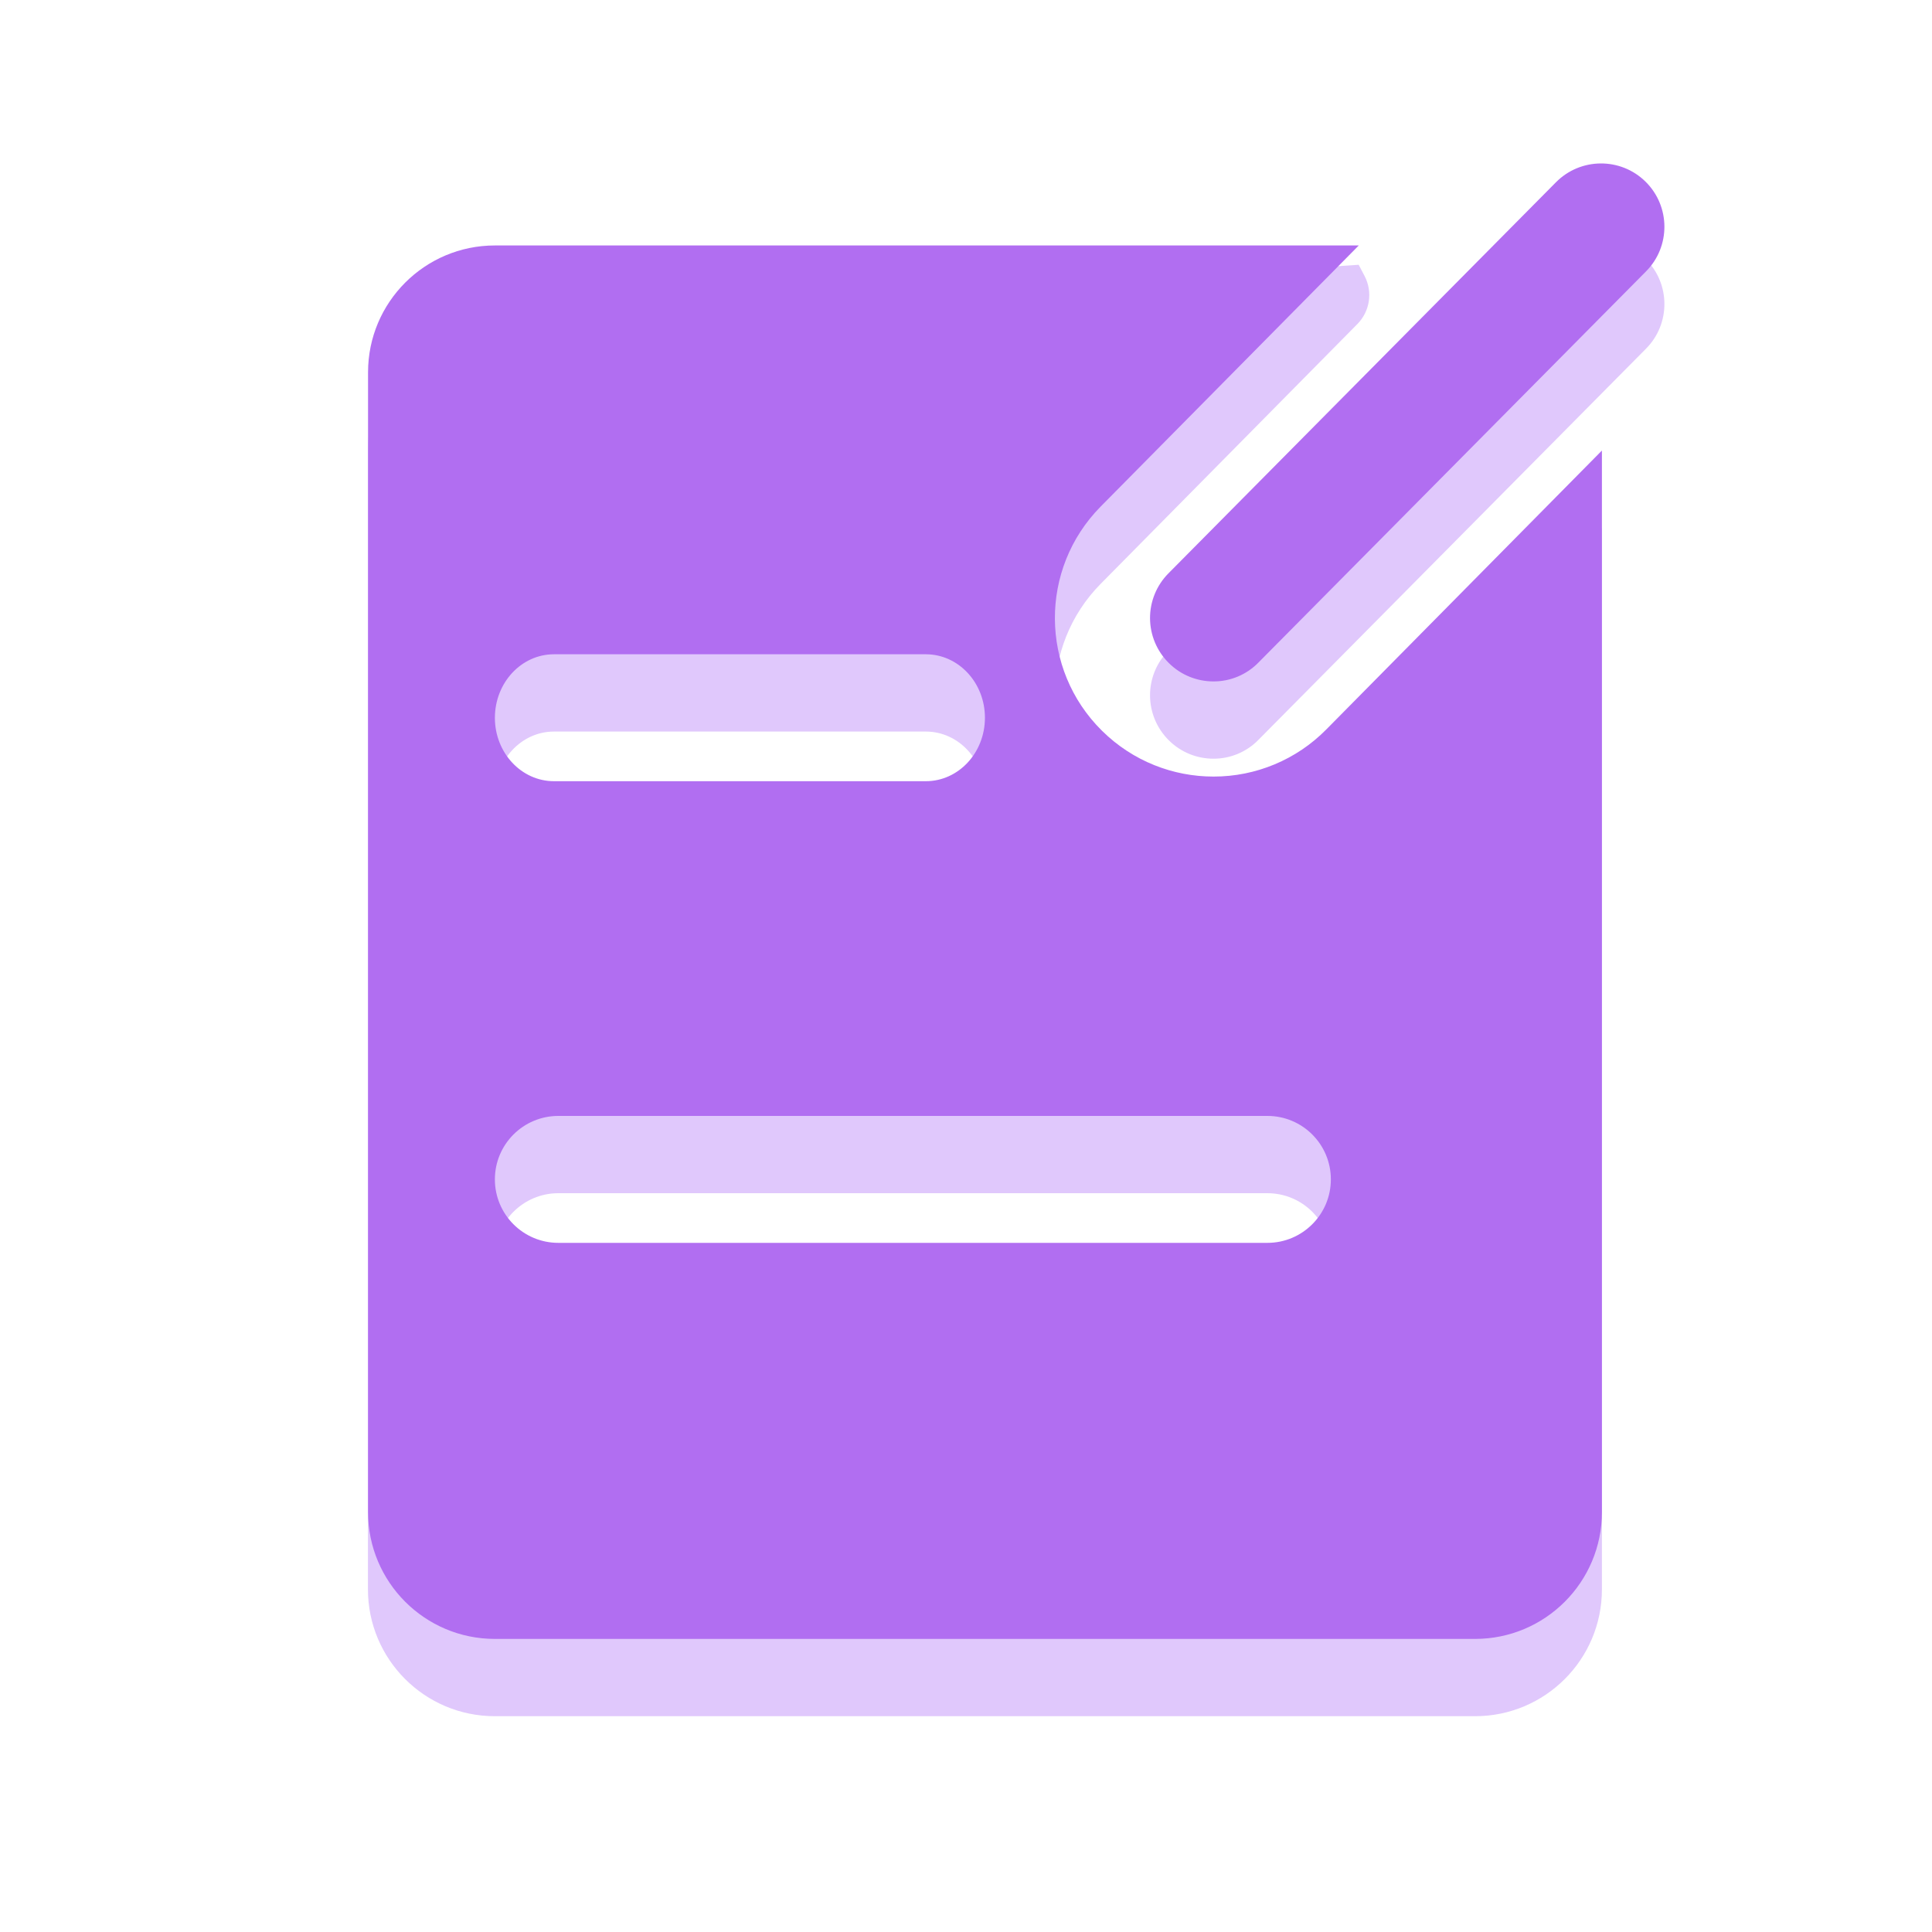
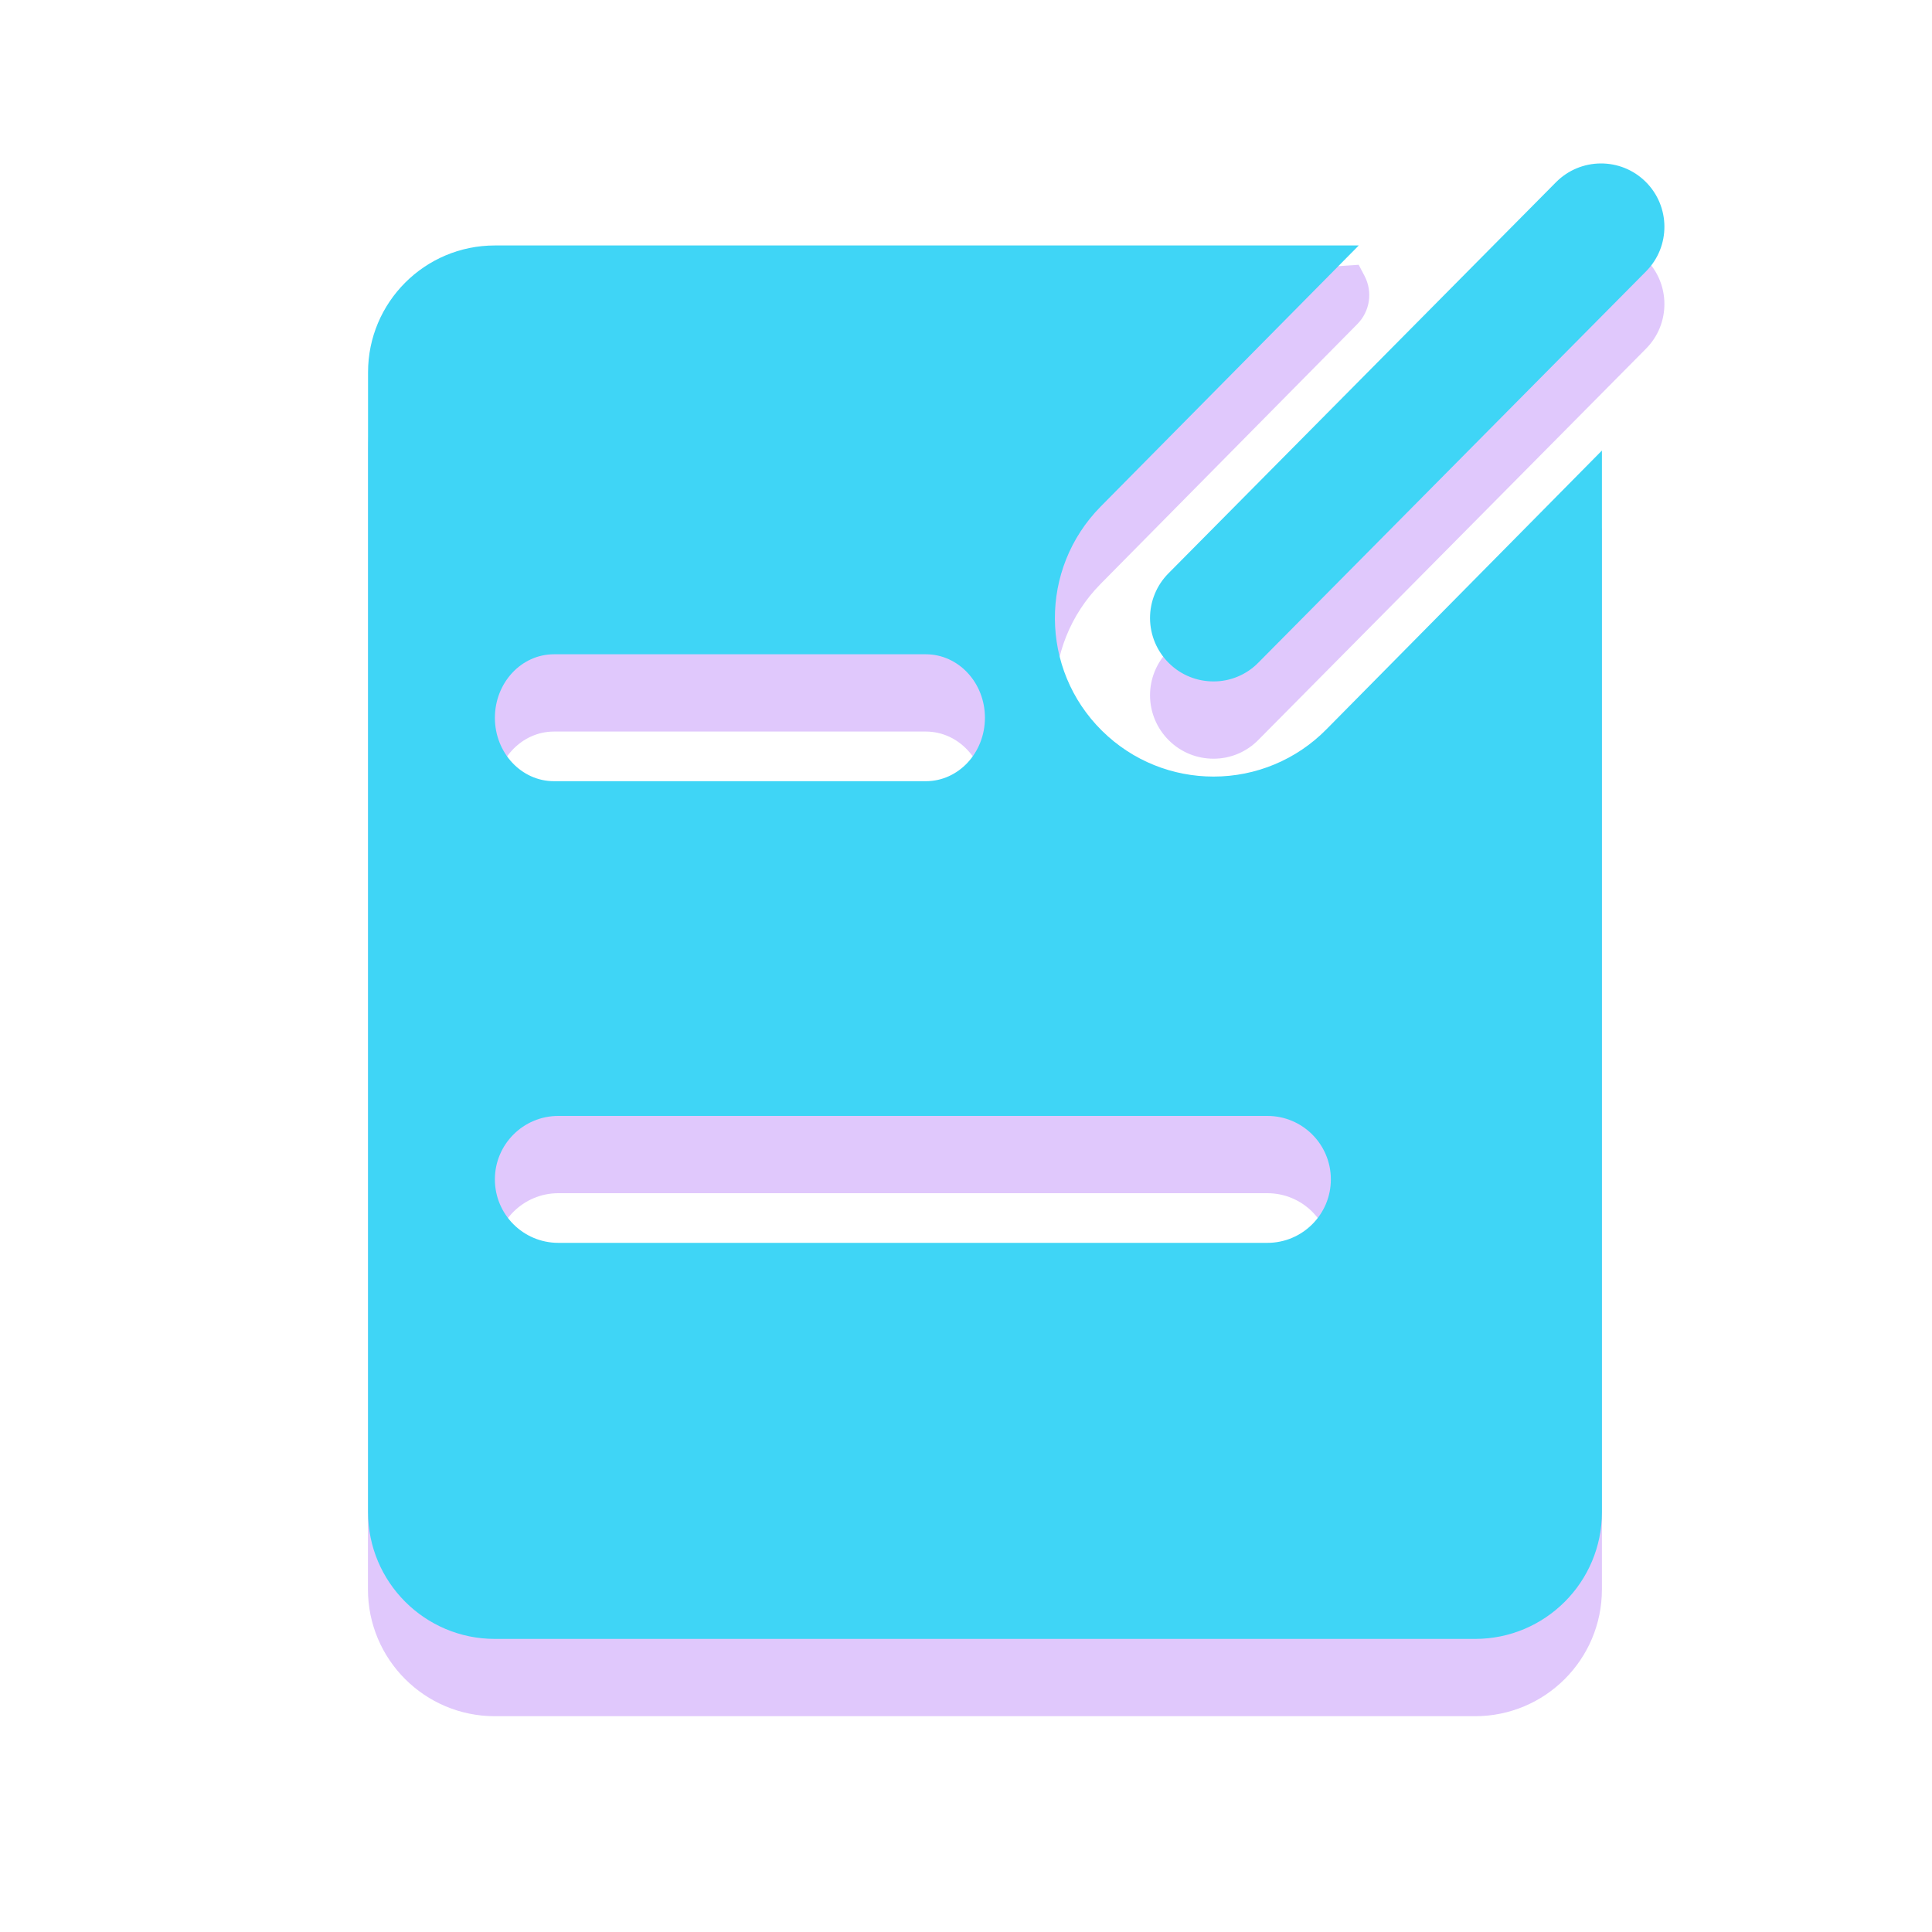
- <svg xmlns="http://www.w3.org/2000/svg" t="1684332606510" class="icon" viewBox="0 0 1024 1024" version="1.1" p-id="1891" width="200" height="200">
-   <path d="M702.976 427.571a83.763 83.763 0 0 1-59.802 24.986c-21.35 0-42.701-8.09-59.085-24.269-33.024-32.614-33.331-85.811-0.717-118.835l136.038-137.677a21.827 21.827 0 0 0 3.84-25.498l-3.123-5.939-457.882 30.72c-37.12 0-67.226 30.106-67.226 67.226v604.109c0 37.12 30.106 67.226 67.226 67.226H781.824c37.12 0 67.226-30.106 67.226-67.226V279.757L702.976 427.571z m-409.344-39.834h197.069c17.306 0 31.334 15.053 31.334 33.638 0 18.586-14.029 33.638-31.334 33.638H293.632c-17.306 0-31.334-15.053-31.334-33.638 0.051-18.586 14.029-33.638 31.334-33.638z m378.112 311.962H295.936c-18.586 0-33.638-15.053-33.638-33.638s15.053-33.638 33.638-33.638h375.808c18.586 0 33.638 15.053 33.638 33.638s-15.104 33.638-33.638 33.638z" fill="#E0C8FC" p-id="1892" />
-   <path d="M643.174 402.125c-8.55 0-17.101-3.226-23.654-9.728a33.577 33.577 0 0 1-0.256-47.514l205.414-207.309c13.056-13.21 34.355-13.312 47.514-0.307 13.21 13.056 13.312 34.355 0.256 47.514l-205.414 207.309a33.137 33.137 0 0 1-23.859 10.035z" fill="#E0C8FC" p-id="1893" />
-   <path d="M702.976 386.611a83.763 83.763 0 0 1-59.802 24.986c-21.35 0-42.701-8.09-59.085-24.269-33.024-32.614-33.331-85.811-0.717-118.835l136.806-138.394H262.298c-37.12 0-67.226 30.106-67.226 67.226v604.109c0 37.12 30.106 67.226 67.226 67.226H781.824c37.12 0 67.226-30.106 67.226-67.226V238.797L702.976 386.611z m-409.344-39.834h197.069c17.306 0 31.334 15.053 31.334 33.638 0 18.586-14.029 33.638-31.334 33.638H293.632c-17.306 0-31.334-15.053-31.334-33.638 0.051-18.586 14.029-33.638 31.334-33.638z m378.112 311.962H295.936c-18.586 0-33.638-15.053-33.638-33.638s15.053-33.638 33.638-33.638h375.808c18.586 0 33.638 15.053 33.638 33.638s-15.104 33.638-33.638 33.638z" fill="#B16EF1" p-id="1894" />
-   <path d="M643.174 361.165c-8.55 0-17.101-3.226-23.654-9.728a33.577 33.577 0 0 1-0.256-47.514l205.414-207.309c13.056-13.21 34.355-13.312 47.514-0.307 13.21 13.056 13.312 34.355 0.256 47.514l-205.414 207.309a33.137 33.137 0 0 1-23.859 10.035z" fill="#B16EF1" p-id="1895" />
+ <svg xmlns="http://www.w3.org/2000/svg" t="1684368437857" class="icon" viewBox="0 0 1024 1024" version="1.1" p-id="1748" width="200" height="200">
+   <path d="M702.976 427.571a83.763 83.763 0 0 1-59.802 24.986c-21.35 0-42.701-8.09-59.085-24.269-33.024-32.614-33.331-85.811-0.717-118.835l136.038-137.677a21.827 21.827 0 0 0 3.84-25.498l-3.123-5.939-457.882 30.72c-37.12 0-67.226 30.106-67.226 67.226v604.109c0 37.12 30.106 67.226 67.226 67.226H781.824c37.12 0 67.226-30.106 67.226-67.226V279.757L702.976 427.571z m-409.344-39.834h197.069c17.306 0 31.334 15.053 31.334 33.638 0 18.586-14.029 33.638-31.334 33.638H293.632c-17.306 0-31.334-15.053-31.334-33.638 0.051-18.586 14.029-33.638 31.334-33.638z m378.112 311.962H295.936c-18.586 0-33.638-15.053-33.638-33.638s15.053-33.638 33.638-33.638h375.808c18.586 0 33.638 15.053 33.638 33.638s-15.104 33.638-33.638 33.638z" fill="#E0C8FC" p-id="1749" />
+   <path d="M643.174 402.125c-8.55 0-17.101-3.226-23.654-9.728a33.577 33.577 0 0 1-0.256-47.514l205.414-207.309c13.056-13.21 34.355-13.312 47.514-0.307 13.21 13.056 13.312 34.355 0.256 47.514l-205.414 207.309a33.137 33.137 0 0 1-23.859 10.035z" fill="#E0C8FC" p-id="1750" />
+   <path d="M702.976 386.611a83.763 83.763 0 0 1-59.802 24.986c-21.35 0-42.701-8.09-59.085-24.269-33.024-32.614-33.331-85.811-0.717-118.835l136.806-138.394H262.298c-37.12 0-67.226 30.106-67.226 67.226v604.109c0 37.12 30.106 67.226 67.226 67.226H781.824c37.12 0 67.226-30.106 67.226-67.226V238.797L702.976 386.611z m-409.344-39.834h197.069c17.306 0 31.334 15.053 31.334 33.638 0 18.586-14.029 33.638-31.334 33.638H293.632c-17.306 0-31.334-15.053-31.334-33.638 0.051-18.586 14.029-33.638 31.334-33.638z m378.112 311.962H295.936c-18.586 0-33.638-15.053-33.638-33.638s15.053-33.638 33.638-33.638h375.808c18.586 0 33.638 15.053 33.638 33.638s-15.104 33.638-33.638 33.638z" fill="#3FD5F6" p-id="1751" data-spm-anchor-id="a313x.7781069.0.i0" class="selected" />
+   <path d="M643.174 361.165c-8.55 0-17.101-3.226-23.654-9.728a33.577 33.577 0 0 1-0.256-47.514l205.414-207.309c13.056-13.21 34.355-13.312 47.514-0.307 13.21 13.056 13.312 34.355 0.256 47.514l-205.414 207.309a33.137 33.137 0 0 1-23.859 10.035z" fill="#3FD5F6" p-id="1752" data-spm-anchor-id="a313x.7781069.0.i1" class="selected" />
</svg>
